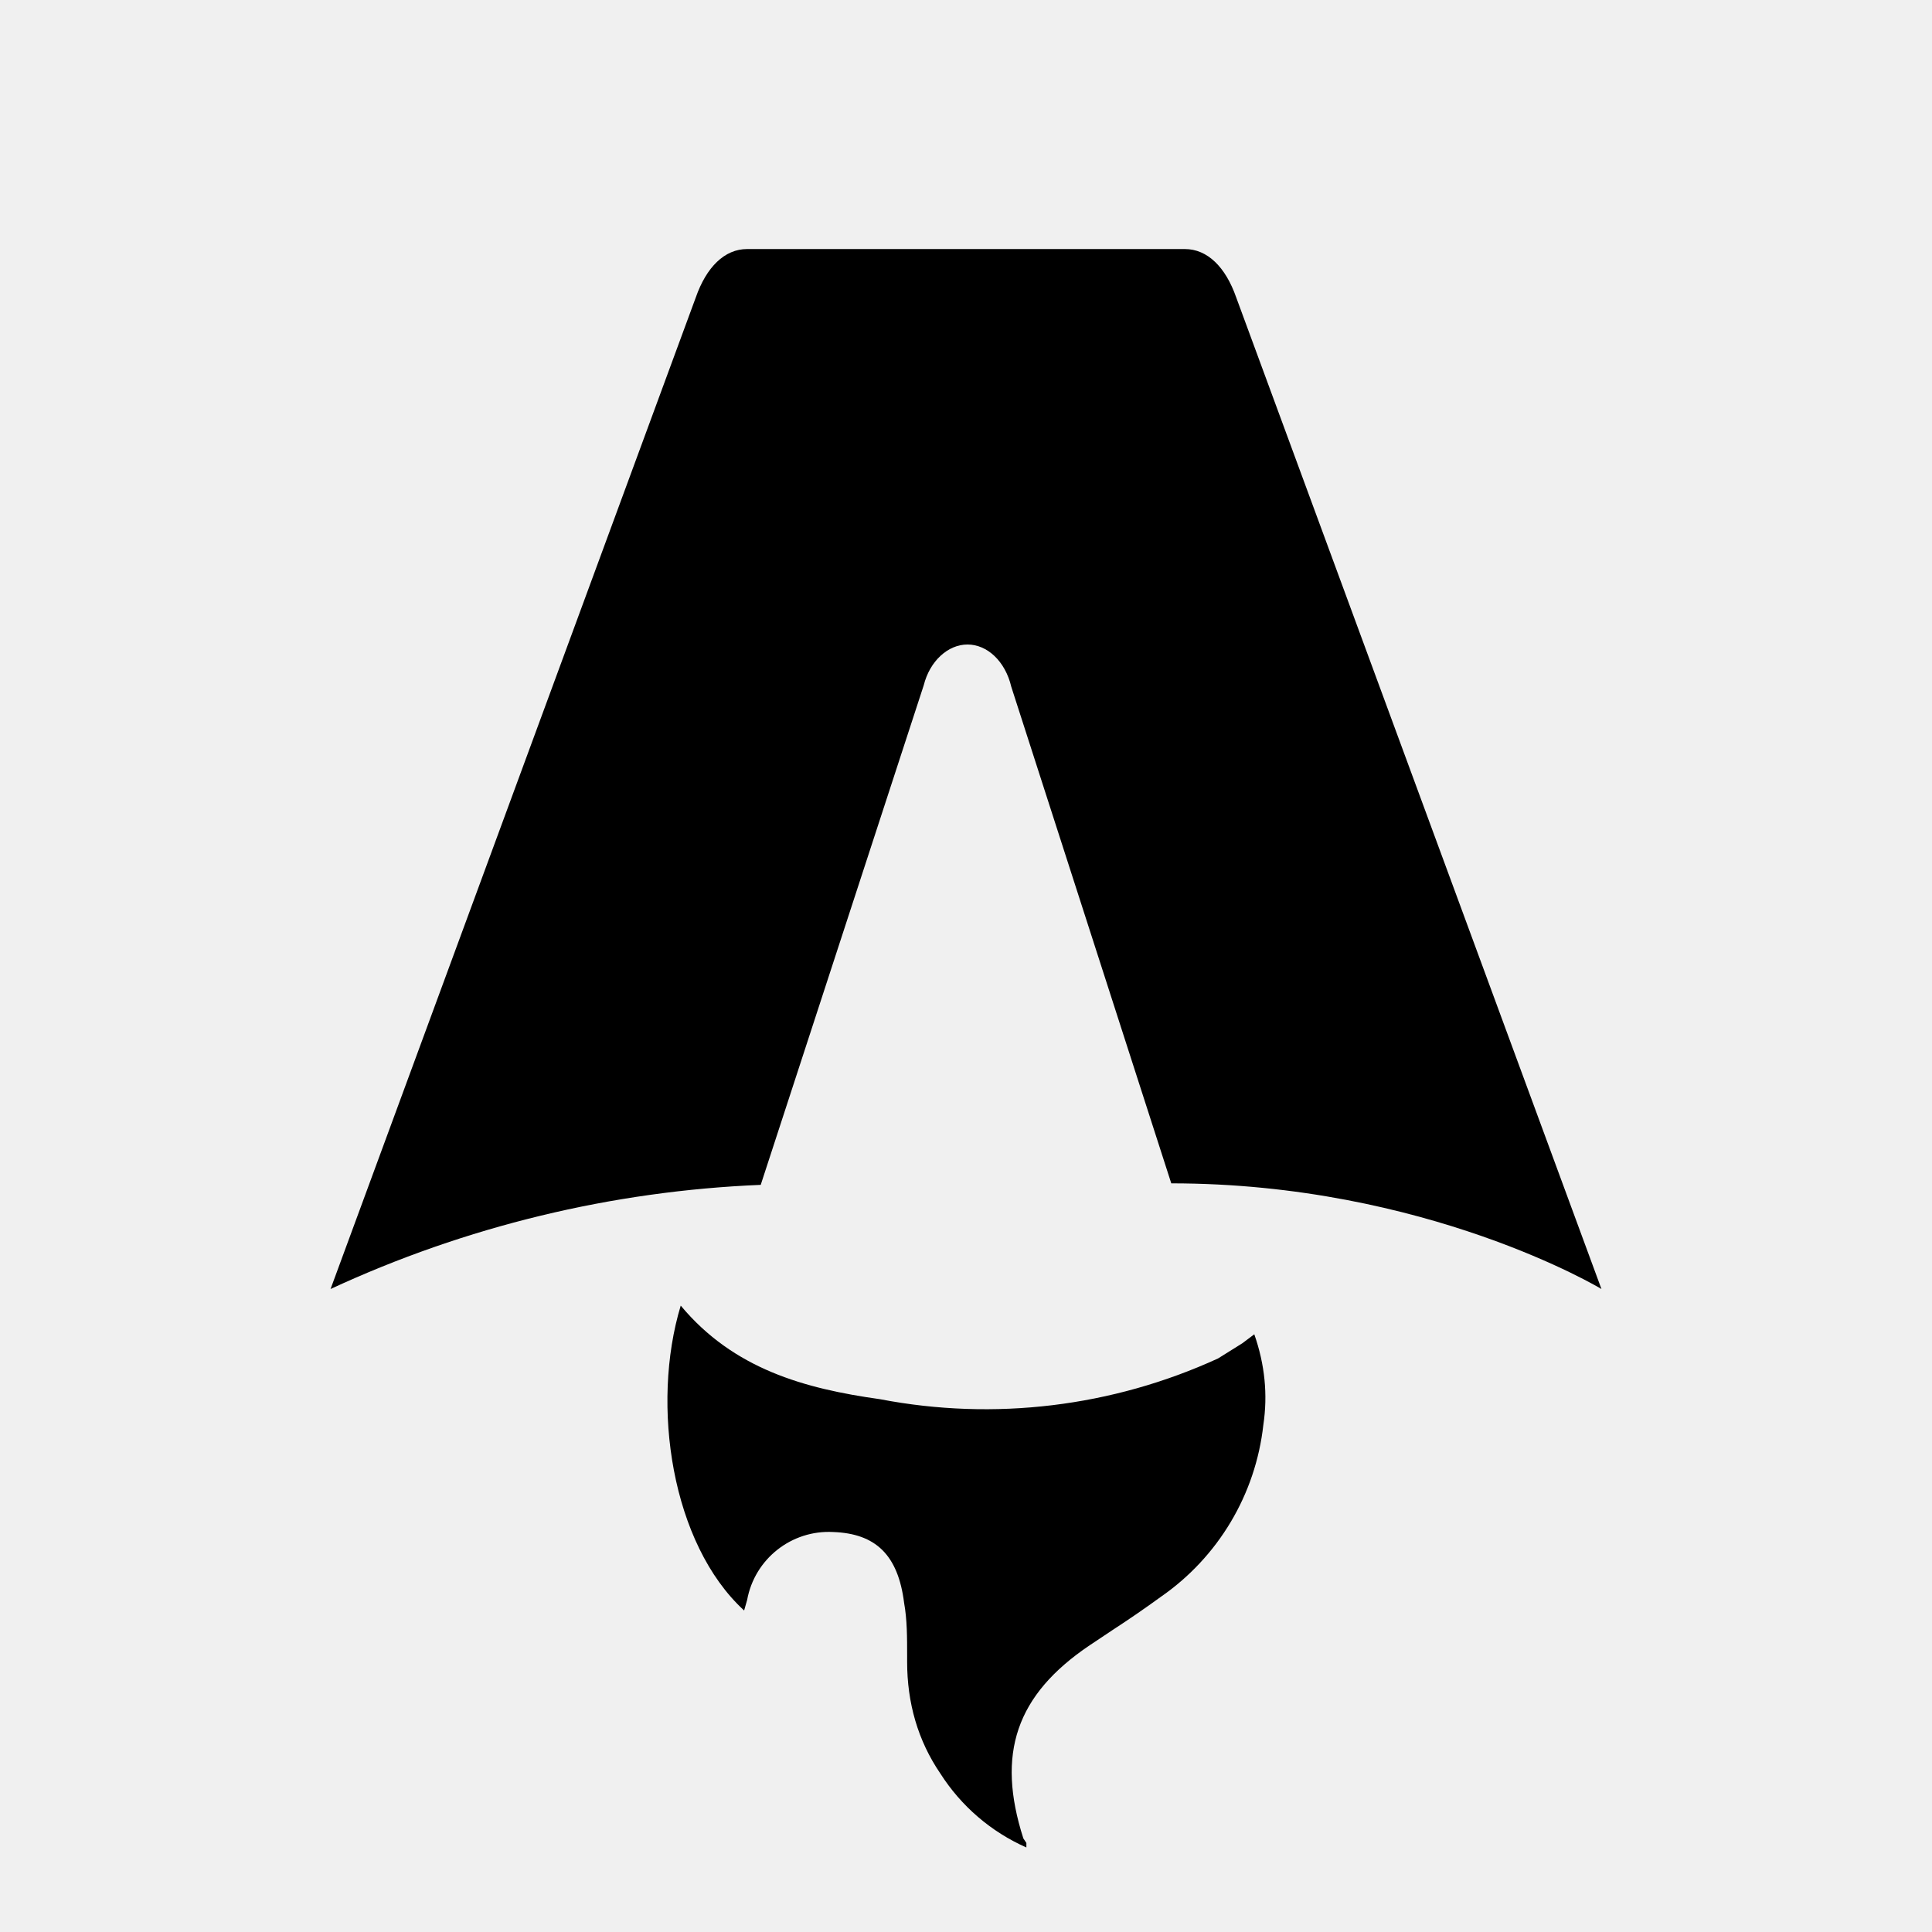
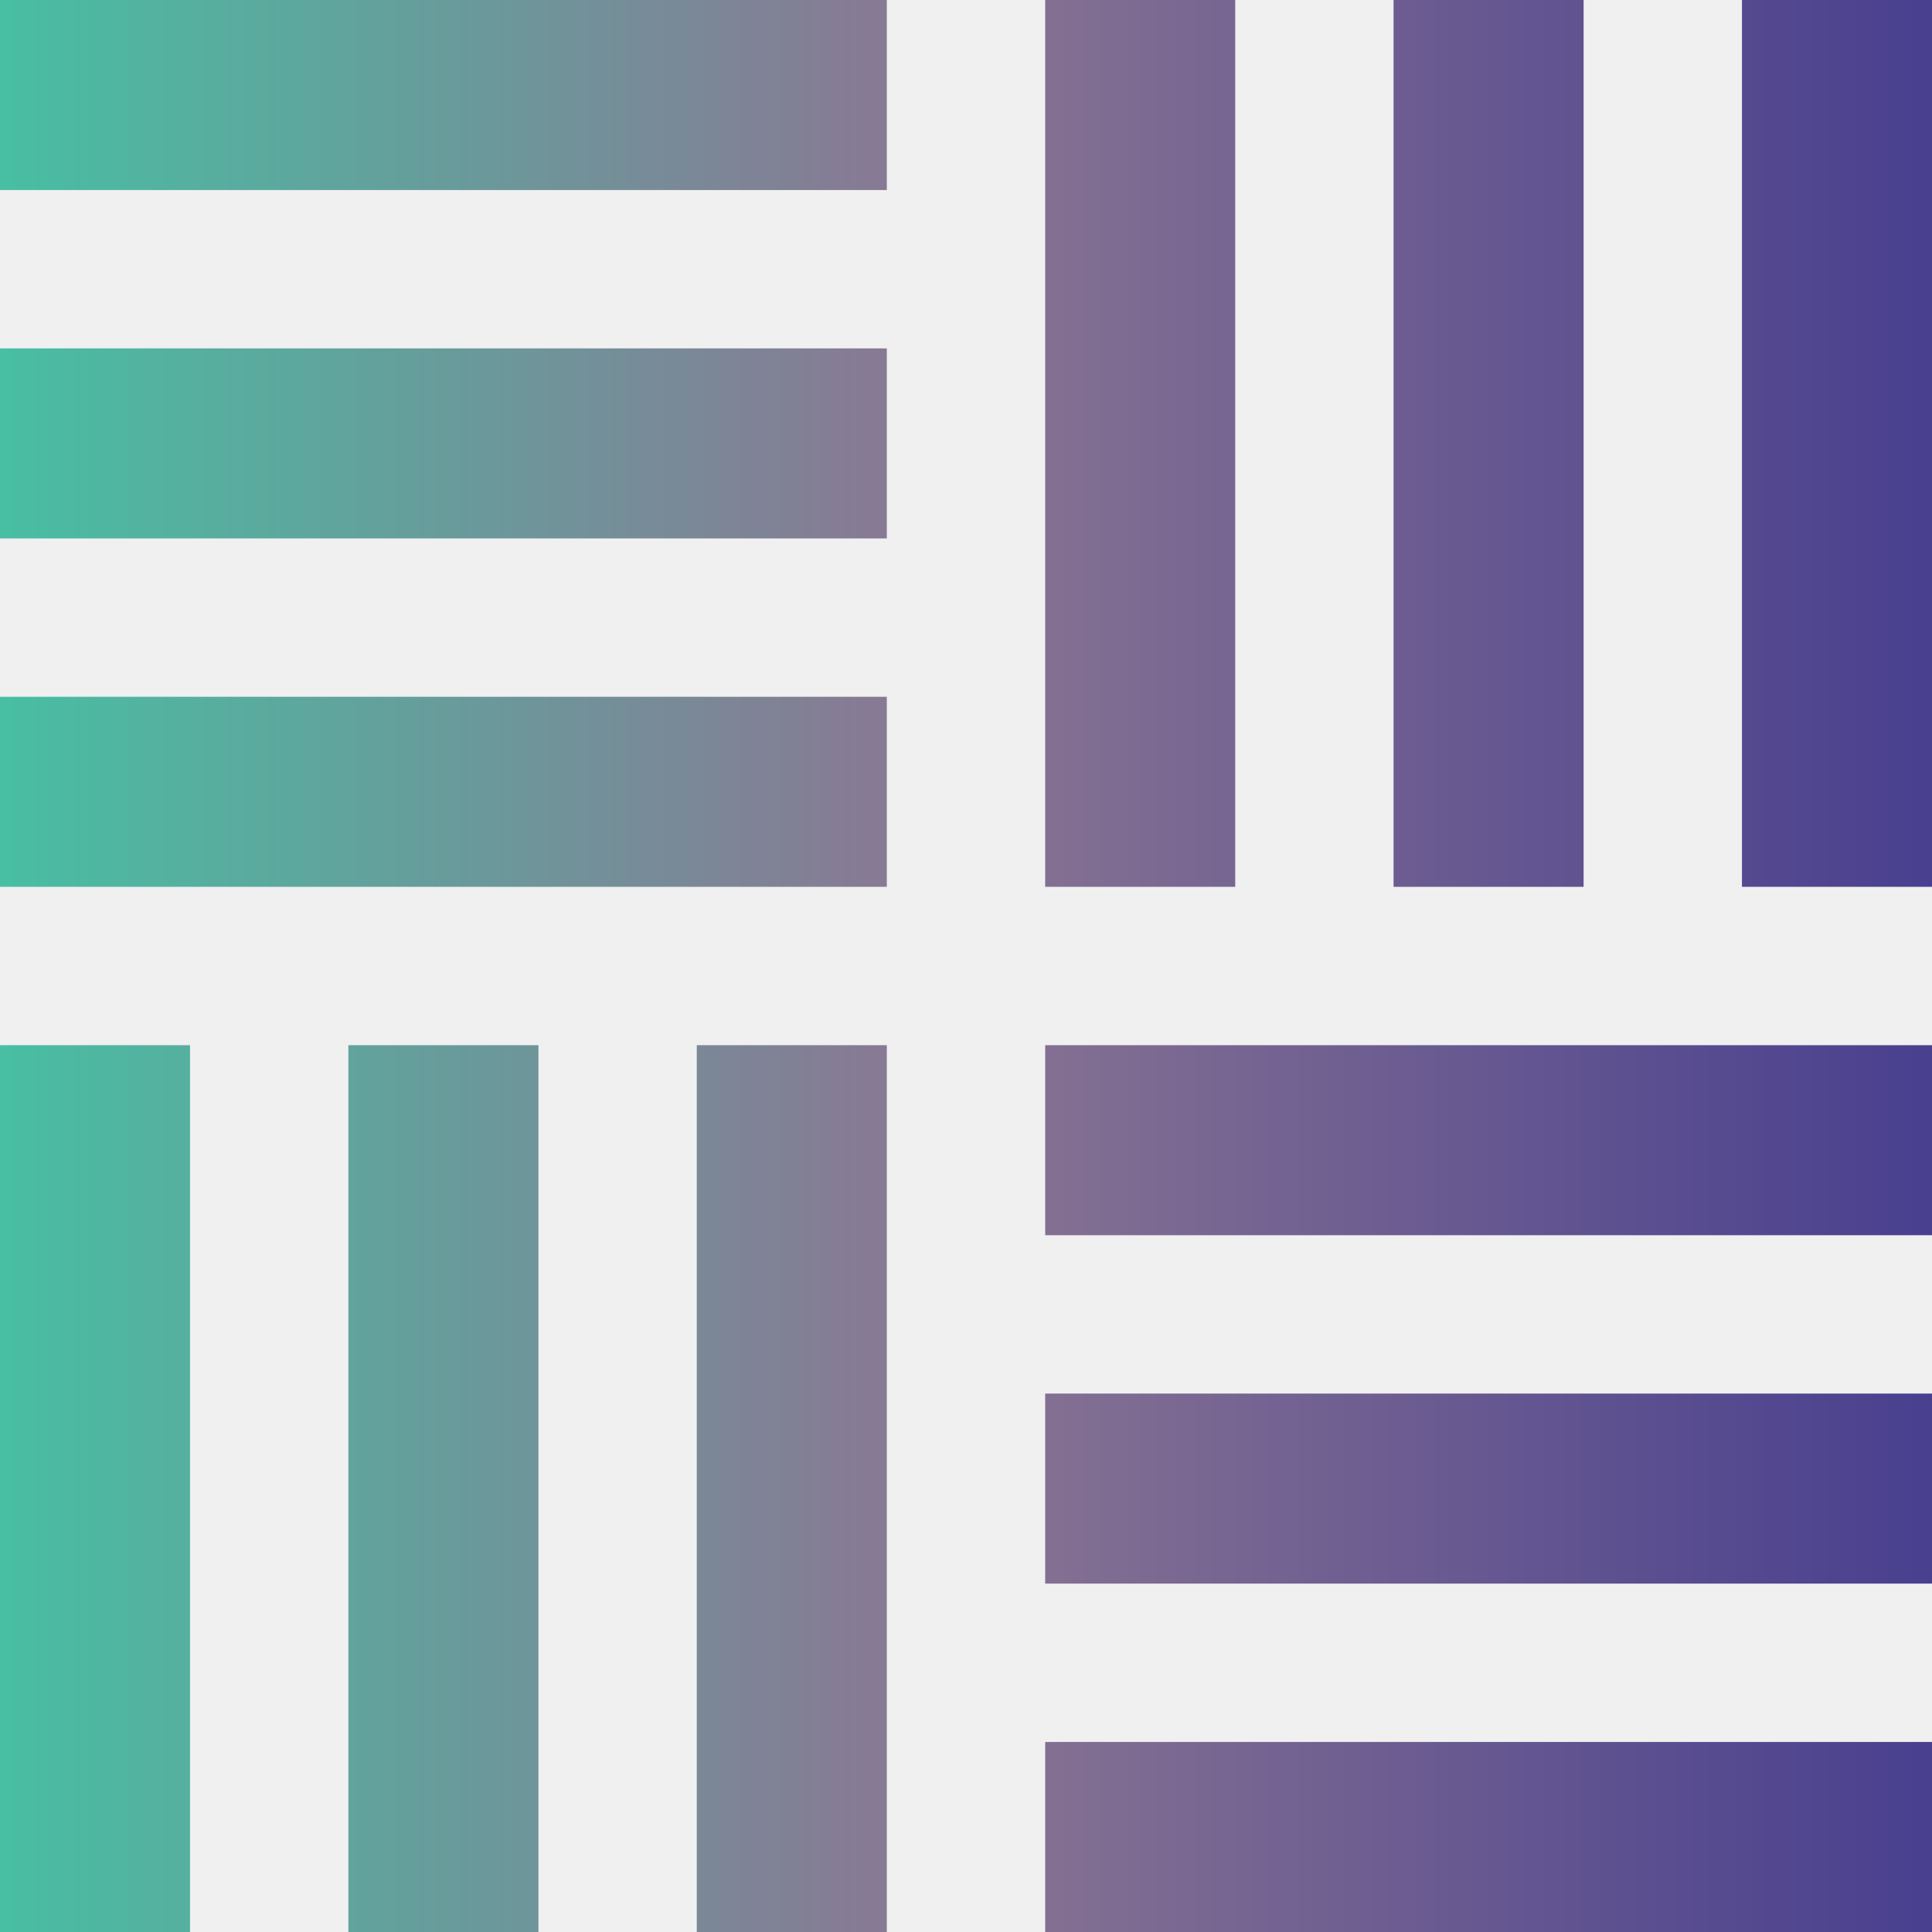
- <svg xmlns="http://www.w3.org/2000/svg" fill="none" viewBox="0 0 128 128">
-   <path d="M50.4 78.5a75.1 75.1 0 0 0-28.5 6.9l24.2-65.7c.7-2 1.9-3.2 3.4-3.2h29c1.5 0 2.7 1.2 3.4 3.2l24.2 65.7s-11.6-7-28.5-7L67 45.5c-.4-1.7-1.6-2.8-2.9-2.8-1.3 0-2.5 1.1-2.9 2.7L50.4 78.5Zm-1.1 28.2Zm-4.2-20.2c-2 6.6-.6 15.8 4.2 20.2a17.5 17.5 0 0 1 .2-.7 5.5 5.5 0 0 1 5.7-4.5c2.8.1 4.3 1.5 4.7 4.7.2 1.1.2 2.3.2 3.5v.4c0 2.7.7 5.2 2.2 7.4a13 13 0 0 0 5.7 4.9v-.3l-.2-.3c-1.8-5.6-.5-9.5 4.4-12.8l1.5-1a73 73 0 0 0 3.2-2.2 16 16 0 0 0 6.8-11.4c.3-2 .1-4-.6-6l-.8.6-1.6 1a37 37 0 0 1-22.4 2.7c-5-.7-9.7-2-13.2-6.2Z" />
-   <style>
-         path { fill: #000; }
-         @media (prefers-color-scheme: dark) {
-             path { fill: #FFF; }
-         }
-     </style>
+ <svg xmlns="http://www.w3.org/2000/svg" id="SvgjsSvg2014" x="0" y="0" version="1.1" viewBox="0 0 512 512" width="200" height="200">
+   <path d="M0 .001h235.016v50.361H0zm0 92.327h235.016v50.36H0zm0 92.328v50.36h235.016v-50.36zM461.638.001h50.361v235.016h-50.361zm-92.328 0h50.36v235.016h-50.36zm-92.327 0v235.015h50.36V.001zm0 461.638h235.016V512H276.983zm0-92.328h235.016v50.36H276.983zm163.673-92.327H276.983v50.36H512v-50.36zM0 276.984h50.361V512H0zm92.328 0h50.36V512h-50.36zm92.327 0v235.015h50.361V276.984z" fill="url(&quot;#SvgjsLinearGradient2015&quot;)" />
+   <defs>
+     <linearGradient gradientTransform="rotate(0 0.5 0.5)" id="SvgjsLinearGradient2015">
+       <stop stop-opacity=" 1" stop-color="rgba(71, 191, 163)" offset="0" />
+       <stop stop-opacity=" 1" stop-color="rgba(139, 118, 147)" offset="0.48" />
+       <stop stop-opacity=" 1" stop-color="rgba(72, 63, 143)" offset="1" />
+     </linearGradient>
+   </defs>
</svg>
